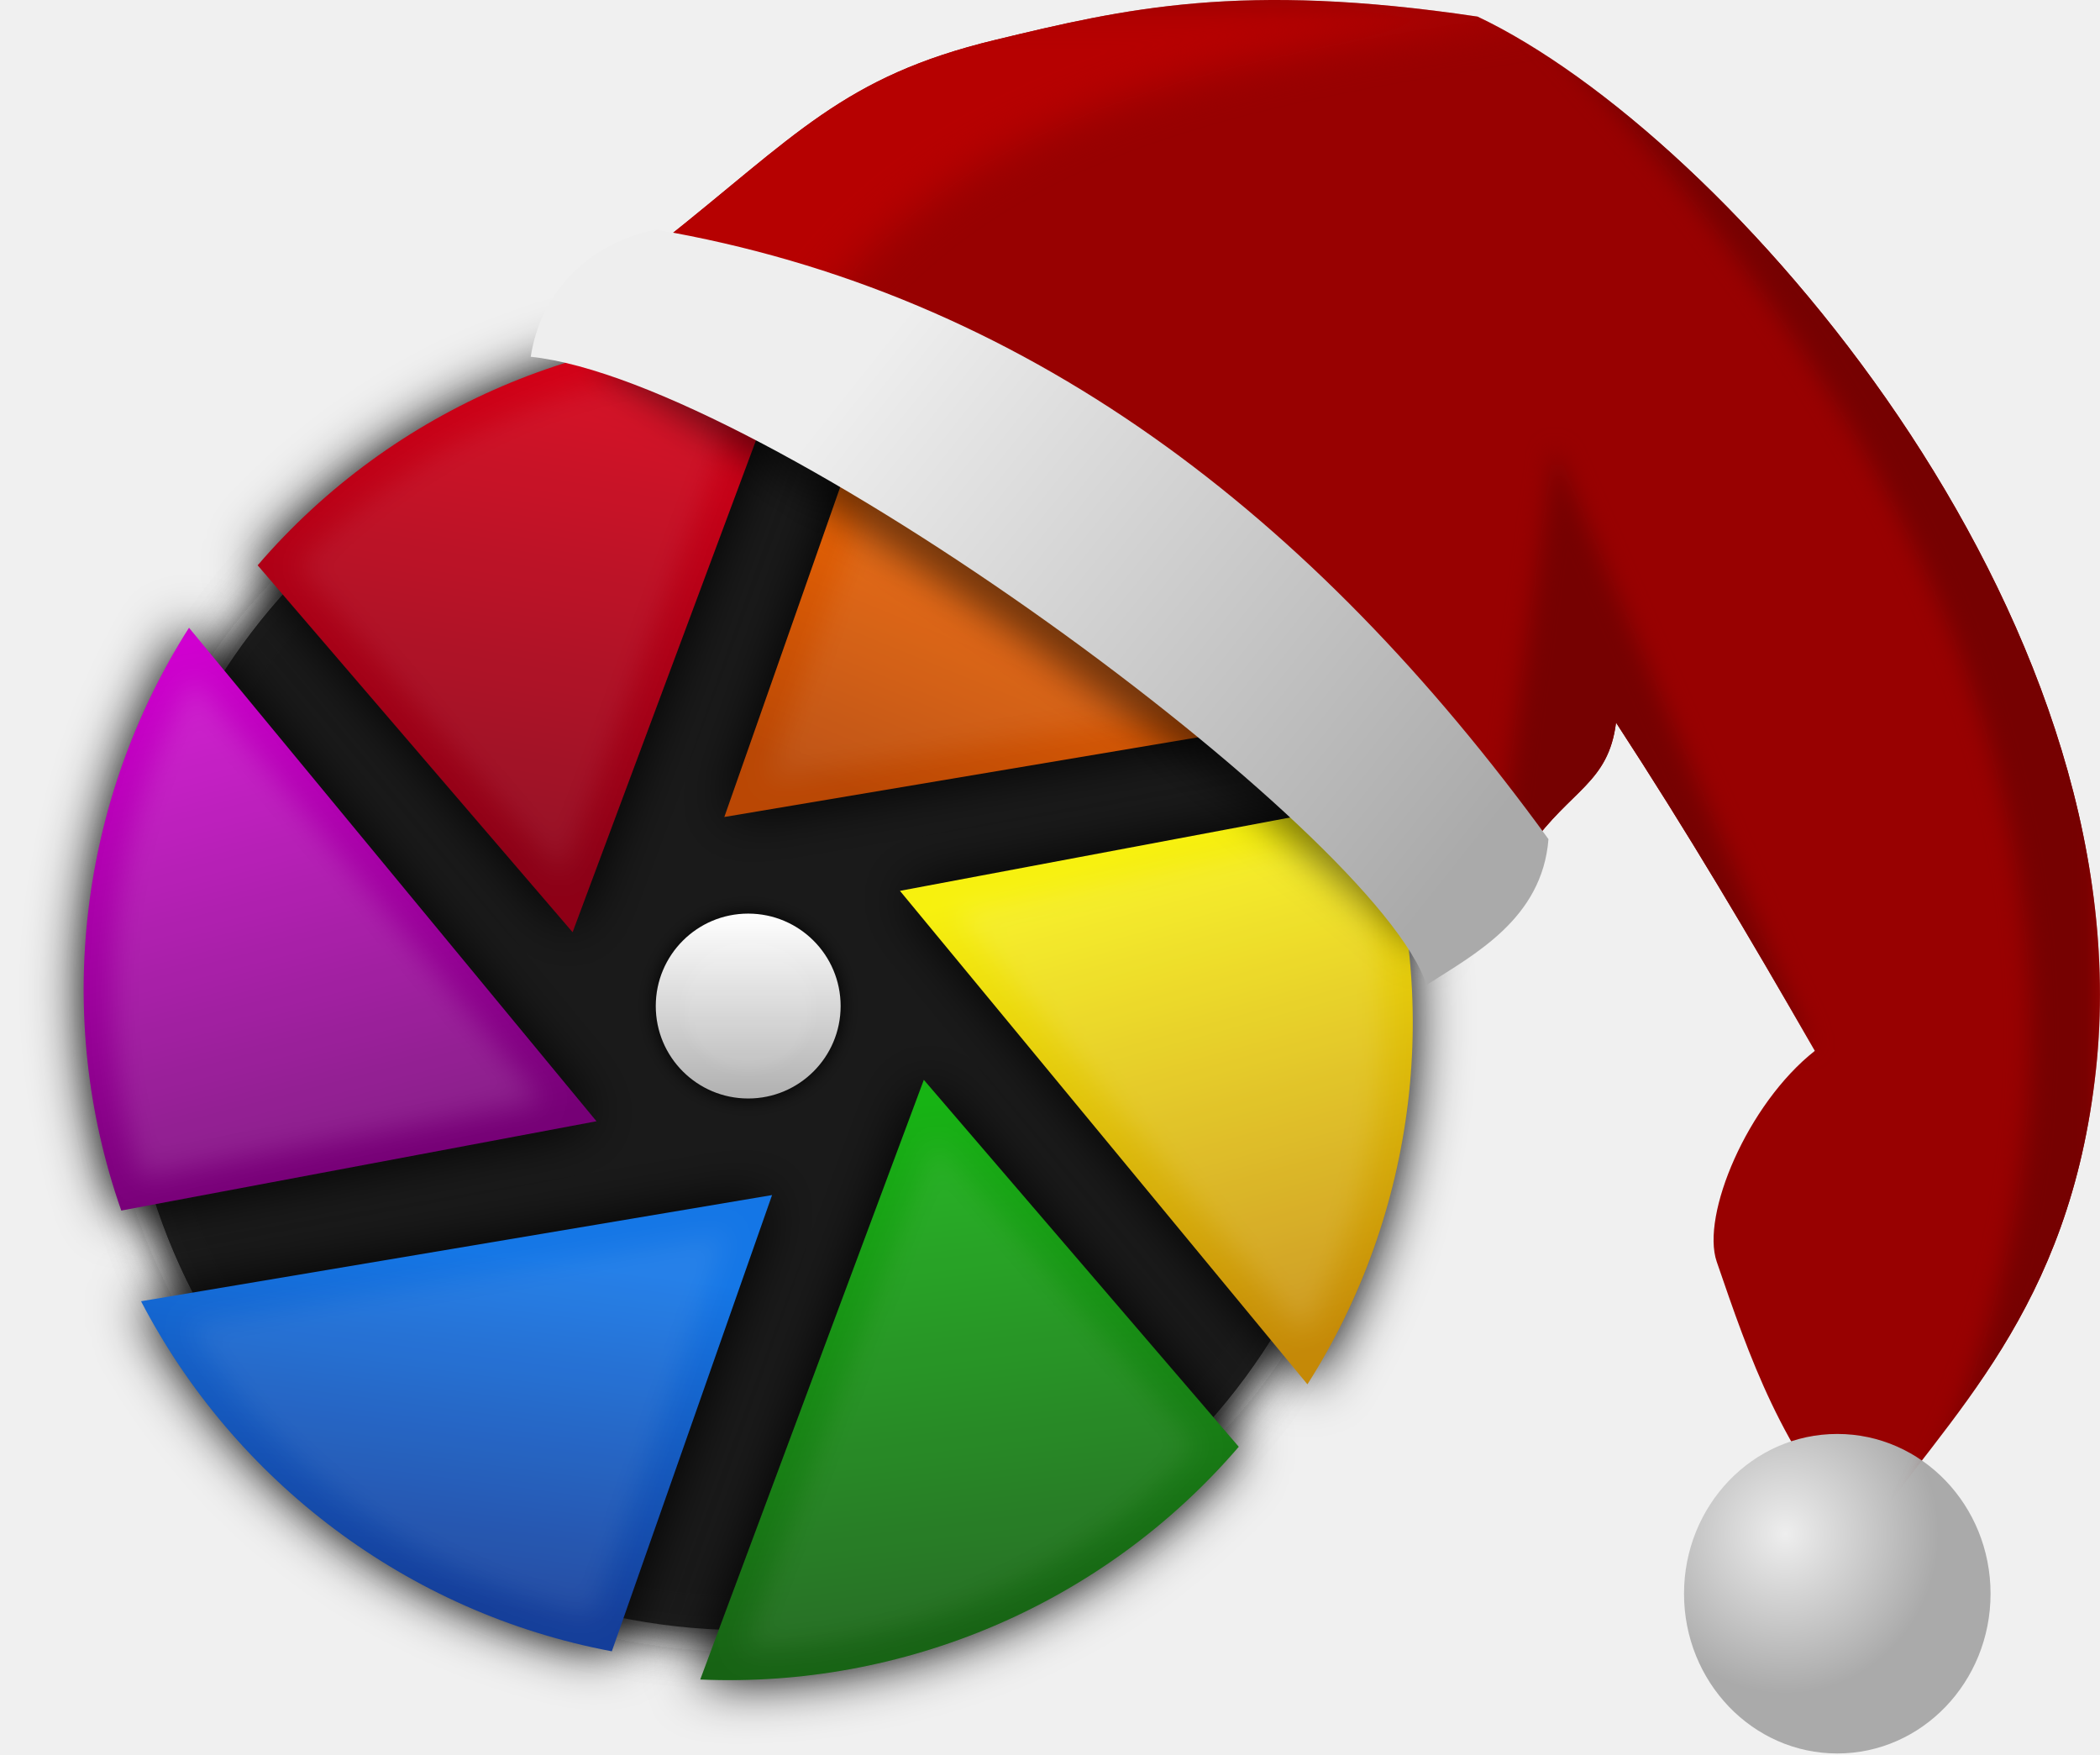
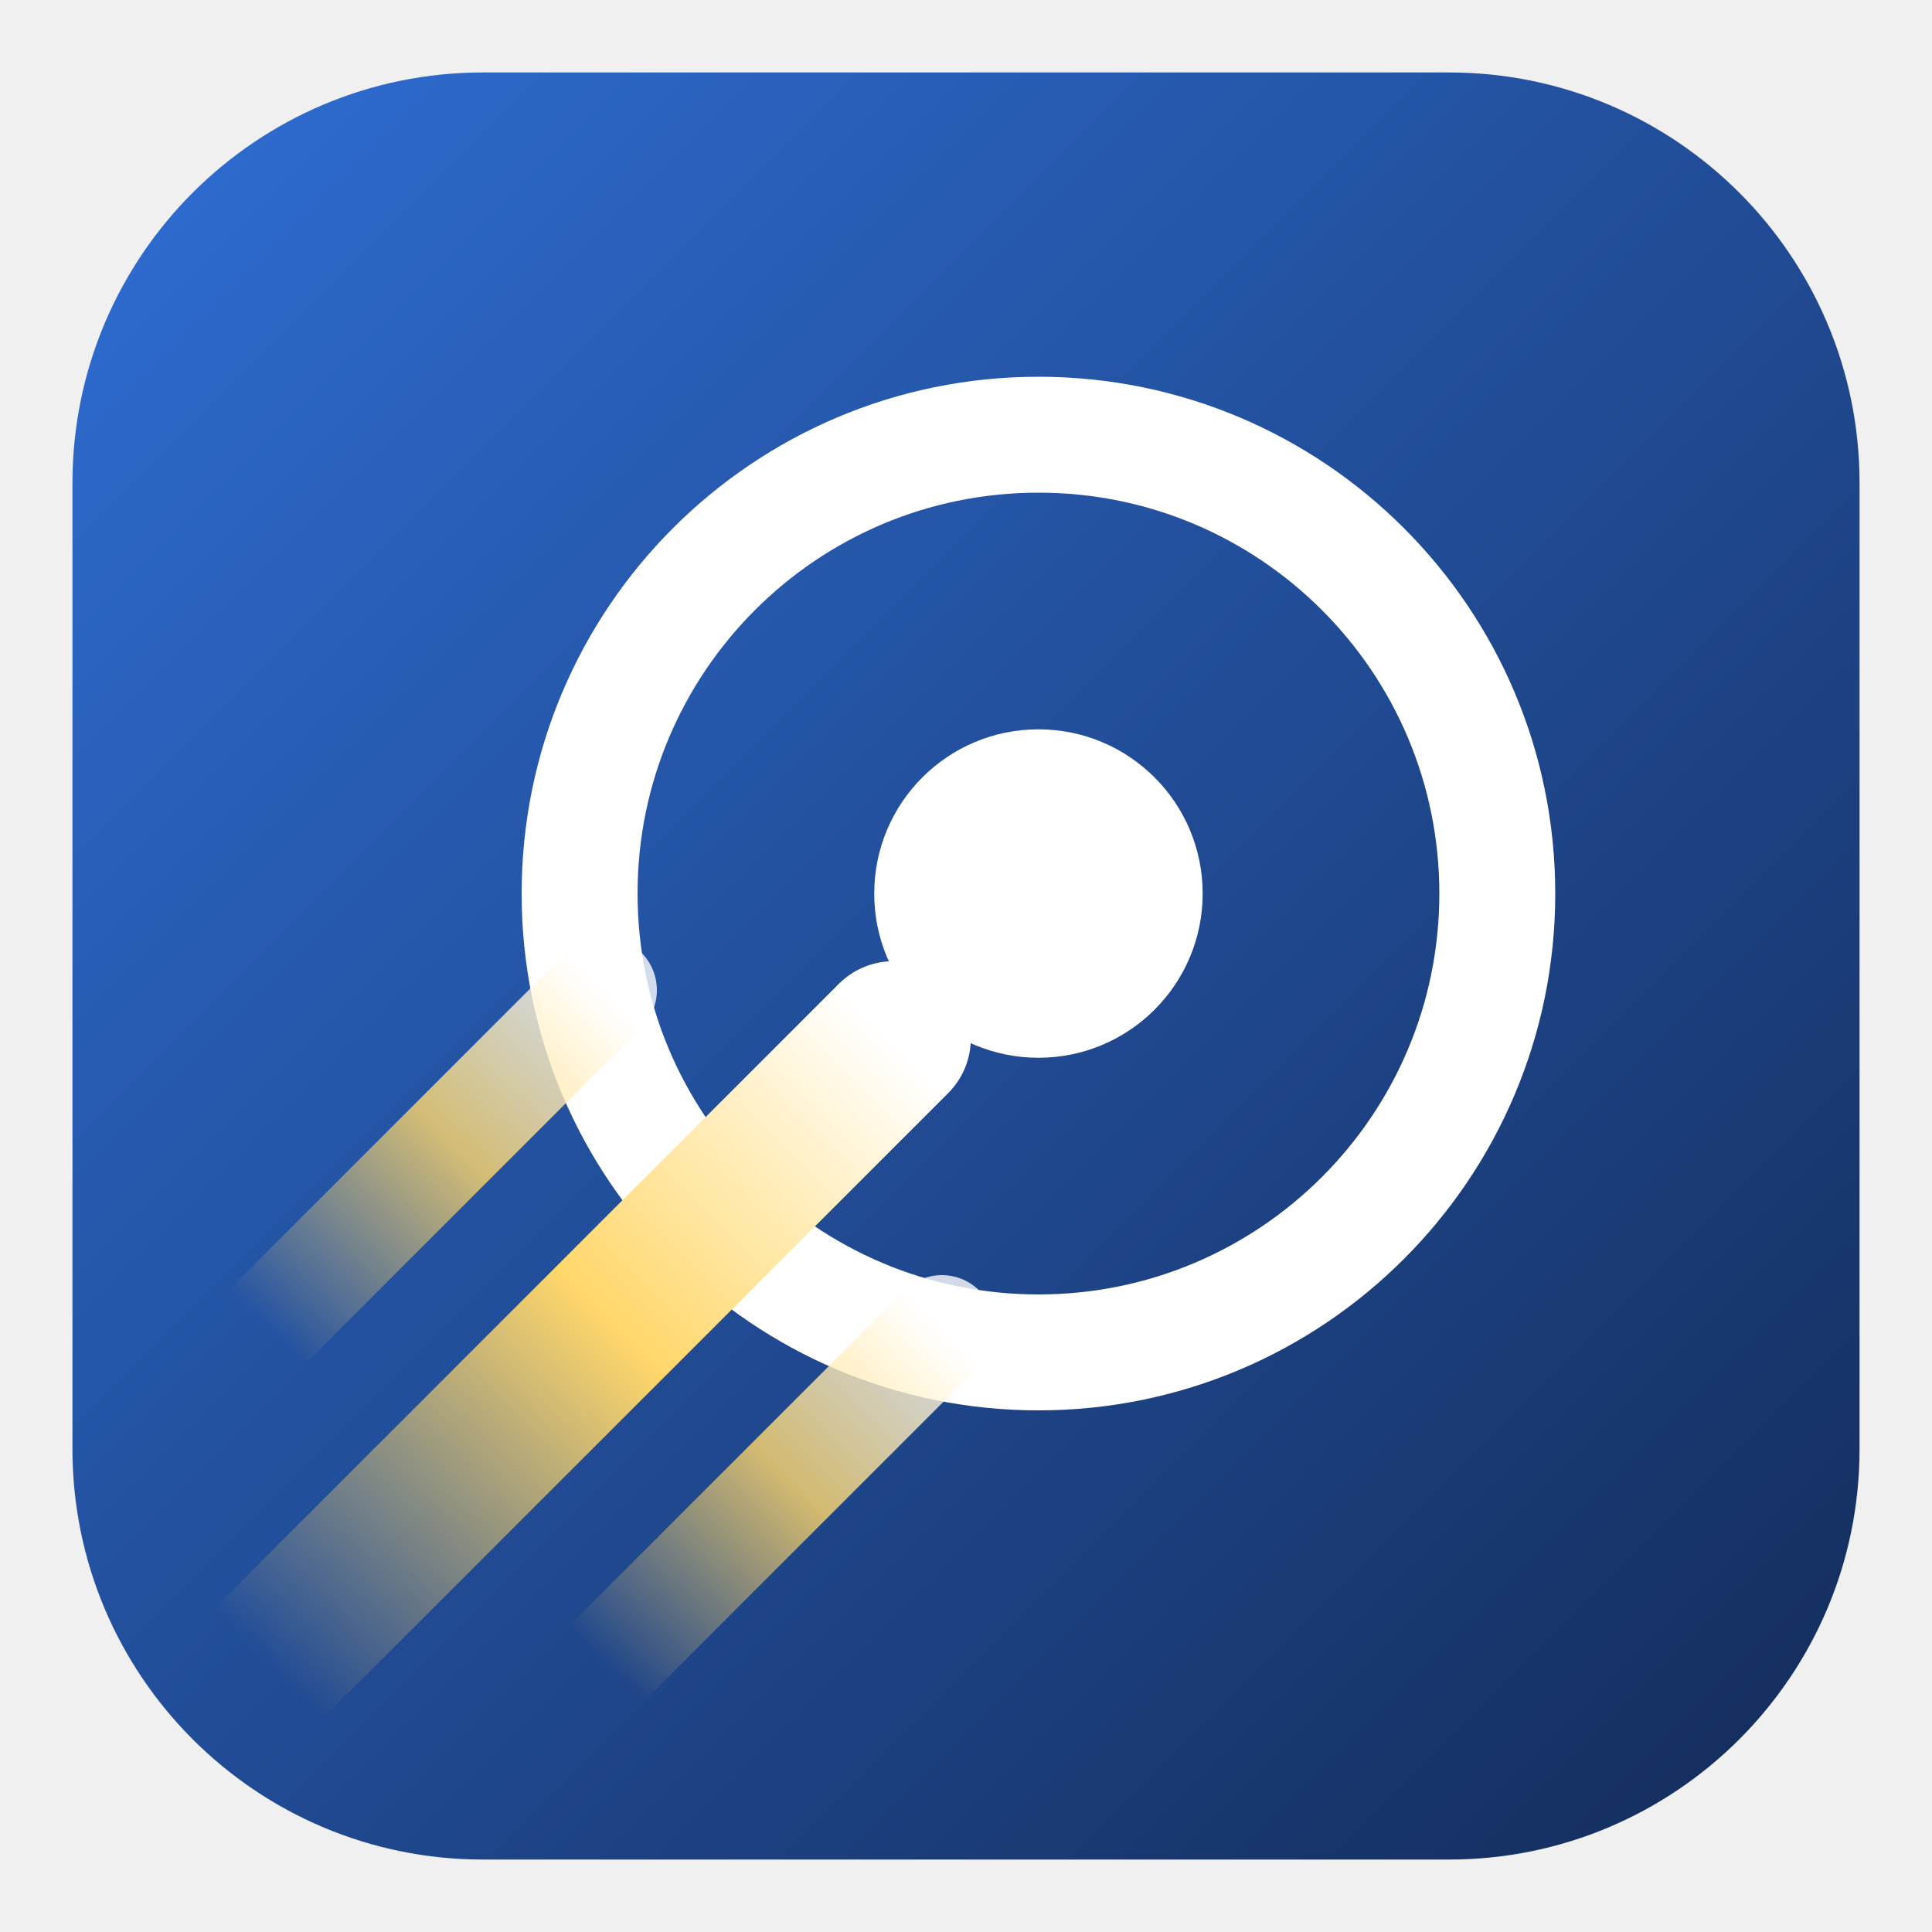
- <svg xmlns="http://www.w3.org/2000/svg" xmlns:xlink="http://www.w3.org/1999/xlink" width="60" height="50.117" id="svg2" version="1.1">
-   <defs id="defs4">
-     <linearGradient id="linearGradient4237">
-       <stop style="stop-color:#eeeeee;stop-opacity:1" offset="0" id="stop4239" />
-       <stop style="stop-color:#aaaaaa;stop-opacity:1" offset="1" id="stop4241" />
+ <svg xmlns="http://www.w3.org/2000/svg" width="40" height="40" viewBox="0 0 40 40">
+   <defs>
+     <linearGradient id="bg" x1="0" y1="0" x2="1" y2="1">
+       <stop offset="0" stop-color="#2f6fd6" />
+       <stop offset="1" stop-color="#132a57" />
    </linearGradient>
-     <linearGradient id="linearGradient4227">
-       <stop style="stop-color:#eeeeee;stop-opacity:1;" offset="0" id="stop4229" />
-       <stop style="stop-color:#aaaaaa;stop-opacity:1" offset="1" id="stop4231" />
+     <linearGradient id="beam" x1="0" y1="1" x2="1" y2="0">
+       <stop offset="0" stop-color="#ffd76a" stop-opacity="0" />
+       <stop offset="0.55" stop-color="#ffd76a" />
+       <stop offset="1" stop-color="#ffffff" />
    </linearGradient>
-     <linearGradient id="linearGradient4206">
-       <stop style="stop-color:#ffffff;stop-opacity:1;" offset="0" id="stop4208" />
-       <stop style="stop-color:#b0b0b0;stop-opacity:1;" offset="1" id="stop4210" />
-     </linearGradient>
-     <linearGradient id="linearGradient4209">
-       <stop style="stop-color:#ffffff;stop-opacity:1;" offset="0" id="stop4211" />
-       <stop style="stop-color:#ffffff;stop-opacity:0;" offset="1" id="stop4213" />
-     </linearGradient>
-     <linearGradient id="linearGradient4163">
-       <stop style="stop-color:#ff7004;stop-opacity:1;" offset="0" id="stop4165" />
-       <stop style="stop-color:#ba4704;stop-opacity:1;" offset="1" id="stop4167" />
-     </linearGradient>
-     <linearGradient id="linearGradient4153">
-       <stop style="stop-color:#d70016;stop-opacity:1;" offset="0" id="stop4155" />
-       <stop style="stop-color:#8d0016;stop-opacity:1;" offset="1" id="stop4157" />
-     </linearGradient>
-     <linearGradient id="linearGradient4143">
-       <stop style="stop-color:#d000d0;stop-opacity:1;" offset="0" id="stop4145" />
-       <stop style="stop-color:#760076;stop-opacity:1;" offset="1" id="stop4147" />
-     </linearGradient>
-     <linearGradient id="linearGradient4133">
-       <stop style="stop-color:#1476e6;stop-opacity:1;" offset="0" id="stop4135" />
-       <stop style="stop-color:#143e9a;stop-opacity:1;" offset="1" id="stop4137" />
-     </linearGradient>
-     <linearGradient id="linearGradient4123">
-       <stop style="stop-color:#17b414;stop-opacity:1;" offset="0" id="stop4125" />
-       <stop style="stop-color:#176314;stop-opacity:1;" offset="1" id="stop4127" />
-     </linearGradient>
-     <linearGradient id="linearGradient4105">
-       <stop style="stop-color:#f7f10e;stop-opacity:1;" offset="0" id="stop4107" />
-       <stop style="stop-color:#c58907;stop-opacity:1;" offset="1" id="stop4109" />
-     </linearGradient>
-     <filter id="filter4107" style="color-interpolation-filters:sRGB">
-       <feGaussianBlur stdDeviation="9" id="feGaussianBlur4109" />
-     </filter>
-     <filter id="filter3902">
-       <feGaussianBlur stdDeviation="9" id="feGaussianBlur3904" />
-     </filter>
-     <linearGradient xlink:href="#linearGradient4163" id="linearGradient3885" gradientUnits="userSpaceOnUse" x1="372.859" y1="593.388" x2="318.297" y2="726.388" gradientTransform="matrix(0.08253776,0,0,0.08253776,-2.59761,428.4372)" />
-     <linearGradient xlink:href="#linearGradient4105" id="linearGradient3907" gradientUnits="userSpaceOnUse" gradientTransform="matrix(0.04126888,0.0714798,-0.0714798,0.04126888,64.34217,442.8652)" x1="277.627" y1="637.059" x2="454.048" y2="683.489" />
-     <linearGradient xlink:href="#linearGradient4123" id="linearGradient3911" gradientUnits="userSpaceOnUse" gradientTransform="matrix(-0.04126888,0.0714798,-0.0714798,-0.04126888,85.31706,508.0507)" x1="253.838" y1="725.269" x2="401.186" y2="612.484" />
-     <linearGradient xlink:href="#linearGradient4133" id="linearGradient3915" gradientUnits="userSpaceOnUse" gradientTransform="matrix(-0.08253776,0,0,-0.08253776,39.35217,558.8083)" x1="326.125" y1="701.766" x2="342.125" y2="581.766" />
-     <linearGradient xlink:href="#linearGradient4143" id="linearGradient3919" gradientUnits="userSpaceOnUse" gradientTransform="matrix(-0.04126888,-0.0714798,0.0714798,-0.04126888,-27.5876,544.3803)" x1="456.976" y1="694.418" x2="273.627" y2="643.987" />
-     <linearGradient xlink:href="#linearGradient4153" id="linearGradient3923" gradientUnits="userSpaceOnUse" gradientTransform="matrix(0.04126888,-0.0714798,0.0714798,0.04126888,-48.5625,479.1947)" x1="432.115" y1="650.053" x2="263.694" y2="710.341" />
-     <filter id="filter3999" x="-0.102" width="1.204" y="-0.141" height="1.282">
-       <feGaussianBlur stdDeviation="9.267" id="feGaussianBlur4001" />
-     </filter>
-     <filter id="filter4007" x="-0.119" width="1.239" y="-0.107" height="1.214">
-       <feGaussianBlur stdDeviation="9.267" id="feGaussianBlur4009" />
-     </filter>
-     <filter id="filter4011" x="-0.102" width="1.204" y="-0.141" height="1.282">
-       <feGaussianBlur stdDeviation="9.267" id="feGaussianBlur4013" />
-     </filter>
-     <filter id="filter4015" x="-0.125" width="1.251" y="-0.11" height="1.221">
-       <feGaussianBlur stdDeviation="9.267" id="feGaussianBlur4017" />
-     </filter>
-     <filter id="filter4019" x="-0.119" width="1.239" y="-0.107" height="1.214">
-       <feGaussianBlur stdDeviation="9.267" id="feGaussianBlur4021" />
-     </filter>
-     <linearGradient xlink:href="#linearGradient4206" id="linearGradient4212" x1="256" y1="224" x2="256" y2="288" gradientUnits="userSpaceOnUse" gradientTransform="matrix(0.08253776,0,0,0.08253776,-2.752386,472.4931)" />
-     <filter id="filter4245" x="-0.126" width="1.251" y="-0.111" height="1.221">
-       <feGaussianBlur stdDeviation="9.291" id="feGaussianBlur4247" />
-     </filter>
-     <filter id="filter4257" x="-0.118" width="1.235" y="-0.118" height="1.235">
-       <feGaussianBlur stdDeviation="3.136" id="feGaussianBlur4259" />
-     </filter>
-     <filter id="filter4308">
-       <feGaussianBlur stdDeviation="4.831" id="feGaussianBlur4310" />
-     </filter>
-     <filter id="filter4312">
-       <feGaussianBlur stdDeviation="4.819" id="feGaussianBlur4314" />
-     </filter>
-     <filter id="filter4320">
-       <feGaussianBlur stdDeviation="4.825" id="feGaussianBlur4322" />
-     </filter>
-     <filter id="filter4328">
-       <feGaussianBlur stdDeviation="5.057" id="feGaussianBlur4330" />
-     </filter>
-     <filter id="filter4336">
-       <feGaussianBlur stdDeviation="5.057" id="feGaussianBlur4338" />
-     </filter>
-     <filter id="filter4344">
-       <feGaussianBlur stdDeviation="4.822" id="feGaussianBlur4346" />
-     </filter>
-     <filter id="filter4348">
-       <feGaussianBlur stdDeviation="1.758" id="feGaussianBlur4350" />
-     </filter>
-     <linearGradient xlink:href="#linearGradient4227" id="linearGradient4233" x1="284.137" y1="48.729" x2="495.263" y2="216.87" gradientUnits="userSpaceOnUse" gradientTransform="matrix(0.08253776,0,0,0.08253776,-2.752386,472.4931)" />
-     <radialGradient xlink:href="#linearGradient4237" id="radialGradient4243" cx="615.021" cy="439.56" fx="615.021" fy="439.56" r="53.05" gradientTransform="matrix(0.08253776,0,0,0.08603513,-2.752386,470.8864)" gradientUnits="userSpaceOnUse" />
-     <filter style="color-interpolation-filters:sRGB" id="filter4251" x="-0.052" width="1.105" y="-0.07" height="1.14">
-       <feGaussianBlur stdDeviation="6.564" id="feGaussianBlur4253" />
-     </filter>
-     <filter style="color-interpolation-filters:sRGB" id="filter4258" x="-0.088" width="1.177" y="-0.045" height="1.091">
-       <feGaussianBlur stdDeviation="3.945" id="feGaussianBlur4260" />
-     </filter>
-     <clipPath clipPathUnits="userSpaceOnUse" id="clipPath4264">
-       <path id="path4266" d="m 225.688,-8.183 c 46.824,-37.07 63.097,-57.485 115.721,-70.182 45.138,-10.89 85.073,-20.301 167.075,-8.092 85.891,40.569 231.154,206.899 214.074,364.377 -9.071,83.636 -50.737,119.432 -80.825,162.901 -28.003,-30.512 -39.156,-63.432 -50.459,-96.33 -5.518,-16.06 10.565,-54.561 33.963,-72.974 -23.302,-40.628 -43.914,-75.387 -68.817,-113.607 -2.665,20.992 -15.69,23.121 -29.815,43.083 z" style="fill:#980101;stroke:none" />
-     </clipPath>
-     <filter style="color-interpolation-filters:sRGB" id="filter4277" x="-0.042" width="1.084" y="-0.106" height="1.213">
-       <feGaussianBlur stdDeviation="7.137" id="feGaussianBlur4279" />
-     </filter>
-     <clipPath clipPathUnits="userSpaceOnUse" id="clipPath4283">
-       <path id="path4285" d="m 225.688,-8.183 c 46.824,-37.07 63.097,-57.485 115.721,-70.182 45.138,-10.89 85.073,-20.301 167.075,-8.092 85.891,40.569 231.154,206.899 214.074,364.377 -9.071,83.636 -50.737,119.432 -80.825,162.901 -28.003,-30.512 -39.156,-63.432 -50.459,-96.33 -5.518,-16.06 10.565,-54.561 33.963,-72.974 -23.302,-40.628 -43.914,-75.387 -68.817,-113.607 -2.665,20.992 -15.69,23.121 -29.815,43.083 z" style="fill:#980101;stroke:none" />
-     </clipPath>
  </defs>
-   <g id="layer3" style="display:inline" transform="translate(3,-464.8826)">
-     <path style="opacity:0.95;fill:#1a1a1a;fill-opacity:1;stroke:none;filter:url(#filter4107)" id="path3947" d="M 510,287 A 225,225 0 0 1 288.482,511.973 225,225 0 0 1 60.108,293.963 225,225 0 0 1 274.557,62.242 225,225 0 0 1 509.569,273.08" transform="matrix(0.07886942,0,0,0.07886942,-4.183041,471.0697)" />
-     <path style="display:inline;opacity:0.95;fill:#1a1a1a;fill-opacity:1;stroke:none;filter:url(#filter3902)" id="path3892" d="M 510,287 A 225,225 0 0 1 288.482,511.973 225,225 0 0 1 60.108,293.963 225,225 0 0 1 274.557,62.242 225,225 0 0 1 509.569,273.08" transform="matrix(0.07886942,0,0,0.07886942,-4.183041,471.0697)" />
-     <path d="M 36.04,493.705 A 17.746,17.746 0 0 1 18.569,511.449 17.746,17.746 0 0 1 0.558,494.254 17.746,17.746 0 0 1 17.471,475.979 17.746,17.746 0 0 1 36.006,492.607" id="path3021" style="display:inline;opacity:0.95;fill:#1a1a1a;fill-opacity:1;stroke:none" />
-   </g>
-   <g id="layer9" style="display:inline" transform="translate(3,-464.8826)">
-     <path id="path3951" d="m 303.203,32.669 -55.469,157.906 218.438,-36.75 C 433.818,91.69 374.213,46.032 303.203,32.669 Z" style="display:inline;fill:#000000;fill-opacity:1;fill-rule:nonzero;stroke:none;filter:url(#filter3999)" transform="matrix(0.08253776,0,0,0.08253776,-2.752386,472.4931)" />
-     <path style="display:inline;fill:#000000;fill-opacity:1;fill-rule:nonzero;stroke:none;filter:url(#filter4245)" d="m 473.012,185.213 -164.485,30.916 141.045,170.797 c 37.633,-59.087 47.372,-133.535 23.44,-201.713 z" id="path3953" transform="matrix(0.08253776,0,0,0.08253776,-2.752386,472.4931)" />
-     <path id="path3955" d="M 425.809,408.545 316.793,281.554 239.4,489.102 c 69.987,3.048 139.331,-25.742 186.409,-80.557 z" style="display:inline;fill:#000000;fill-opacity:1;fill-rule:nonzero;stroke:none;filter:url(#filter4007)" transform="matrix(0.08253776,0,0,0.08253776,-2.752386,472.4931)" />
-     <path style="display:inline;fill:#000000;fill-opacity:1;fill-rule:nonzero;stroke:none;filter:url(#filter4011)" d="M 208.797,479.331 264.266,321.425 45.828,358.175 c 32.354,62.135 91.959,107.793 162.969,121.156 z" id="path3957" transform="matrix(0.08253776,0,0,0.08253776,-2.752386,472.4931)" />
-     <path id="path3959" d="M 38.988,326.787 203.473,295.871 62.428,125.073 C 24.795,184.16 15.055,258.609 38.988,326.787 Z" style="display:inline;fill:#000000;fill-opacity:1;fill-rule:nonzero;stroke:none;filter:url(#filter4015)" transform="matrix(0.08253776,0,0,0.08253776,-2.752386,472.4931)" />
-     <path style="display:inline;fill:#000000;fill-opacity:1;fill-rule:nonzero;stroke:none;filter:url(#filter4019)" d="M 86.191,103.455 195.207,230.446 272.6,22.898 C 202.612,19.851 133.269,48.64 86.191,103.455 Z" id="path3961" transform="matrix(0.08253776,0,0,0.08253776,-2.752386,472.4931)" />
-     <circle id="path4249" style="display:inline;fill:#000000;fill-opacity:1;stroke:none;filter:url(#filter4257)" cx="256" cy="256" r="32" transform="matrix(0.08253776,0,0,0.08253776,-2.752386,472.4931)" />
-   </g>
-   <g id="layer2" style="display:inline" transform="translate(3,-464.8826)">
-     <path style="display:inline;fill:url(#linearGradient3885);fill-opacity:1;fill-rule:nonzero;stroke:none;" d="m 22.273,475.189 -4.578,13.033 18.029,-3.033 c -2.67,-5.128 -7.59,-8.897 -13.451,-10 z" id="path3902" />
-     <path id="path3905" d="m 36.289,487.78 -13.576,2.552 11.642,14.097 c 3.106,-4.877 3.91,-11.022 1.935,-16.649 z" style="display:inline;fill:url(#linearGradient3907);fill-opacity:1;fill-rule:nonzero;stroke:none;" />
-     <path style="display:inline;fill:url(#linearGradient3911);fill-opacity:1;fill-rule:nonzero;stroke:none;" d="m 32.393,506.213 -8.998,-10.482 -6.388,17.131 c 5.777,0.252 11.5,-2.125 15.386,-6.649 z" id="path3909" />
-     <path id="path3913" d="m 14.481,512.056 4.578,-13.033 -18.029,3.033 c 2.67,5.128 7.59,8.897 13.451,10 z" style="display:inline;fill:url(#linearGradient3915);fill-opacity:1;fill-rule:nonzero;stroke:none;" />
-     <path style="display:inline;fill:url(#linearGradient3919);fill-opacity:1;fill-rule:nonzero;stroke:none;" d="M 0.466,499.465 14.042,496.914 2.4,482.816 c -3.106,4.877 -3.91,11.022 -1.935,16.649 z" id="path3917" />
-     <path id="path3921" d="m 4.362,481.032 8.998,10.482 6.388,-17.131 c -5.777,-0.252 -11.5,2.125 -15.386,6.649 z" style="display:inline;fill:url(#linearGradient3923);fill-opacity:1;fill-rule:nonzero;stroke:none;" />
-     <circle style="fill:url(#linearGradient4212);fill-opacity:1;stroke:none" id="path4204" cx="18.377" cy="493.623" r="2.641" />
-   </g>
-   <g id="layer6" style="display:inline;opacity:0.5" transform="translate(3,-464.8826)">
-     <path style="display:inline;opacity:0.15;fill:#ffffff;fill-opacity:1;fill-rule:nonzero;stroke:none;filter:url(#filter4312)" d="m 262.75,177.906 c 62.523,-10.733 125.195,-20.604 187.625,-31.875 C 419.72,95.155 367.864,57.206 309.656,44.25 294.021,88.802 278.385,133.354 262.75,177.906 Z" id="path4023" transform="matrix(0.08253776,0,0,0.08253776,-2.752386,472.4931)" />
-     <path style="display:inline;opacity:0.25;fill:#ffffff;fill-opacity:1;fill-rule:nonzero;stroke:none;filter:url(#filter4320)" d="m 327.031,222.844 c 40.523,48.788 80.414,98.102 121.406,146.5 28.721,-51.924 35.593,-115.91 17.781,-172.719 -46.396,8.74 -92.792,17.479 -139.188,26.219 z" id="path4025" transform="matrix(0.08253776,0,0,0.08253776,-2.752386,472.4931)" />
-     <path style="display:inline;opacity:0.15;fill:#ffffff;fill-opacity:1;fill-rule:nonzero;stroke:none;filter:url(#filter4336)" d="m 253.688,479.312 c 59.786,-1.051 118.43,-27.005 158.75,-70.875 -30.74,-35.833 -61.479,-71.667 -92.219,-107.5 -22.177,59.458 -44.354,118.917 -66.531,178.375 z" id="path4027" transform="matrix(0.08253776,0,0,0.08253776,-2.752386,472.4931)" />
-     <path style="display:inline;opacity:0.15;fill:#ffffff;fill-opacity:1;fill-rule:nonzero;stroke:none;filter:url(#filter4344)" d="M 61.438,365.688 C 92.011,416.624 143.953,454.726 202.344,467.75 217.979,423.198 233.615,378.646 249.25,334.094 186.646,344.625 124.042,355.156 61.438,365.688 Z" id="path4029" transform="matrix(0.08253776,0,0,0.08253776,-2.752386,472.4931)" />
-     <path style="display:inline;opacity:0.25;fill:#ffffff;fill-opacity:1;fill-rule:nonzero;stroke:none;filter:url(#filter4308)" d="M 63.25,143.219 C 34.737,195.071 28.061,258.839 45.781,315.375 c 46.417,-8.74 92.833,-17.479 139.25,-26.219 -40.438,-48.938 -80.875,-97.875 -121.312,-146.812 l -0.469,0.875 z" id="path4031" transform="matrix(0.08253776,0,0,0.08253776,-2.752386,472.4931)" />
-     <path style="display:inline;opacity:0.15;fill:#ffffff;fill-opacity:1;fill-rule:nonzero;stroke:none;filter:url(#filter4328)" d="m 257.719,32.719 c -59.398,1.052 -117.93,27.161 -158.188,70.812 30.75,35.844 61.5,71.688 92.25,107.531 22.177,-59.458 44.354,-118.917 66.531,-178.375 l -0.594,0.031 z" id="path4033" transform="matrix(0.08253776,0,0,0.08253776,-2.752386,472.4931)" />
-     <path style="display:inline;opacity:0.15;fill:#ffffff;fill-opacity:1;stroke:none;filter:url(#filter4348)" d="m 254.781,234.031 c -17.879,-0.186 -28.235,25.629 -14.562,37.5 10.37,10.67 31.407,7.507 36.219,-7.156 5.242,-12.604 -3.314,-29.036 -17.281,-30.156 -1.451,-0.203 -2.911,-0.282 -4.375,-0.188 z" id="path4214" transform="matrix(0.08253776,0,0,0.08253776,-2.752386,472.4931)" />
-   </g>
-   <g id="layer10" transform="translate(3,-464.8826)">
-     <path style="fill:#980101;stroke:none" d="m 15.875,471.818 c 3.865,-3.06 5.208,-4.745 9.551,-5.793 3.726,-0.899 7.022,-1.676 13.79,-0.668 7.089,3.348 19.079,17.077 17.669,30.075 -0.749,6.903 -4.188,9.858 -6.671,13.445 -2.311,-2.518 -3.232,-5.236 -4.165,-7.951 -0.455,-1.326 0.872,-4.503 2.803,-6.023 -1.923,-3.353 -3.625,-6.222 -5.68,-9.377 -0.22,1.733 -1.295,1.908 -2.461,3.556 z" id="path4225" />
-     <ellipse style="fill:url(#radialGradient4243);fill-opacity:1;stroke:none" id="path4235" cx="49.494" cy="510.411" rx="4.379" ry="4.564" />
-     <path style="opacity:0.5;fill:#000000;stroke:none;filter:url(#filter4251)" d="M 203.209,32.751 C 304.219,93.947 401.863,159.854 490.938,237.758 L 503.526,193.7 240.074,12.97 Z" id="path4245" transform="matrix(0.08253776,0,0,0.08253776,-2.752386,472.4931)" />
-     <path style="fill:#760101;fill-opacity:1;stroke:none;filter:url(#filter4258)" clip-path="url(#clipPath4264)" d="M 526.004,-86.836 C 701.531,93.387 741.596,267.338 658.18,435.572 L 800.246,314.186 672.566,-72.449 526.004,-86.836 Z M 534.996,62.424 517.014,193.699 624.012,271.027 534.996,62.424 Z" id="path4255" transform="matrix(0.08253776,0,0,0.08253776,-2.752386,472.4931)" />
-     <path style="fill:#b60101;fill-opacity:1;stroke:none;filter:url(#filter4277)" d="M 274.242,24.659 C 336.462,-71.904 465.718,-76.292 582.651,-97.626 L 408.215,-136.289 172.637,-23.895 Z" id="path4271" clip-path="url(#clipPath4283)" transform="matrix(0.08253776,0,0,0.08253776,-2.752386,472.4931)" />
-     <path style="display:inline;fill:url(#linearGradient4233);stroke:none" d="m 12.165,475.074 c 6.69,0.713 24.15,13.527 25.594,17.946 1.372,-0.877 3.304,-1.896 3.483,-4.165 -6.732,-9.263 -14.956,-15.613 -25.519,-17.416 -2.115,0.467 -3.303,1.959 -3.559,3.635 z" id="path3416" />
-   </g>
+   <rect x="1.5" y="1.5" width="37" height="37" rx="8.5" fill="url(#bg)" />
+   <circle cx="21.5" cy="18.5" r="9.5" fill="none" stroke="#ffffff" stroke-width="2.4" />
+   <circle cx="21.5" cy="18.5" r="3.4" fill="#ffffff" />
+   <path d="M5.5 34.5 L18.5 21.5" stroke="url(#beam)" stroke-width="3.2" stroke-linecap="round" />
+   <path d="M5.5 27.5 L12.5 20.5" stroke="url(#beam)" stroke-width="2.2" stroke-linecap="round" opacity="0.8" />
+   <path d="M12.5 34.5 L19.5 27.5" stroke="url(#beam)" stroke-width="2.2" stroke-linecap="round" opacity="0.8" />
</svg>
